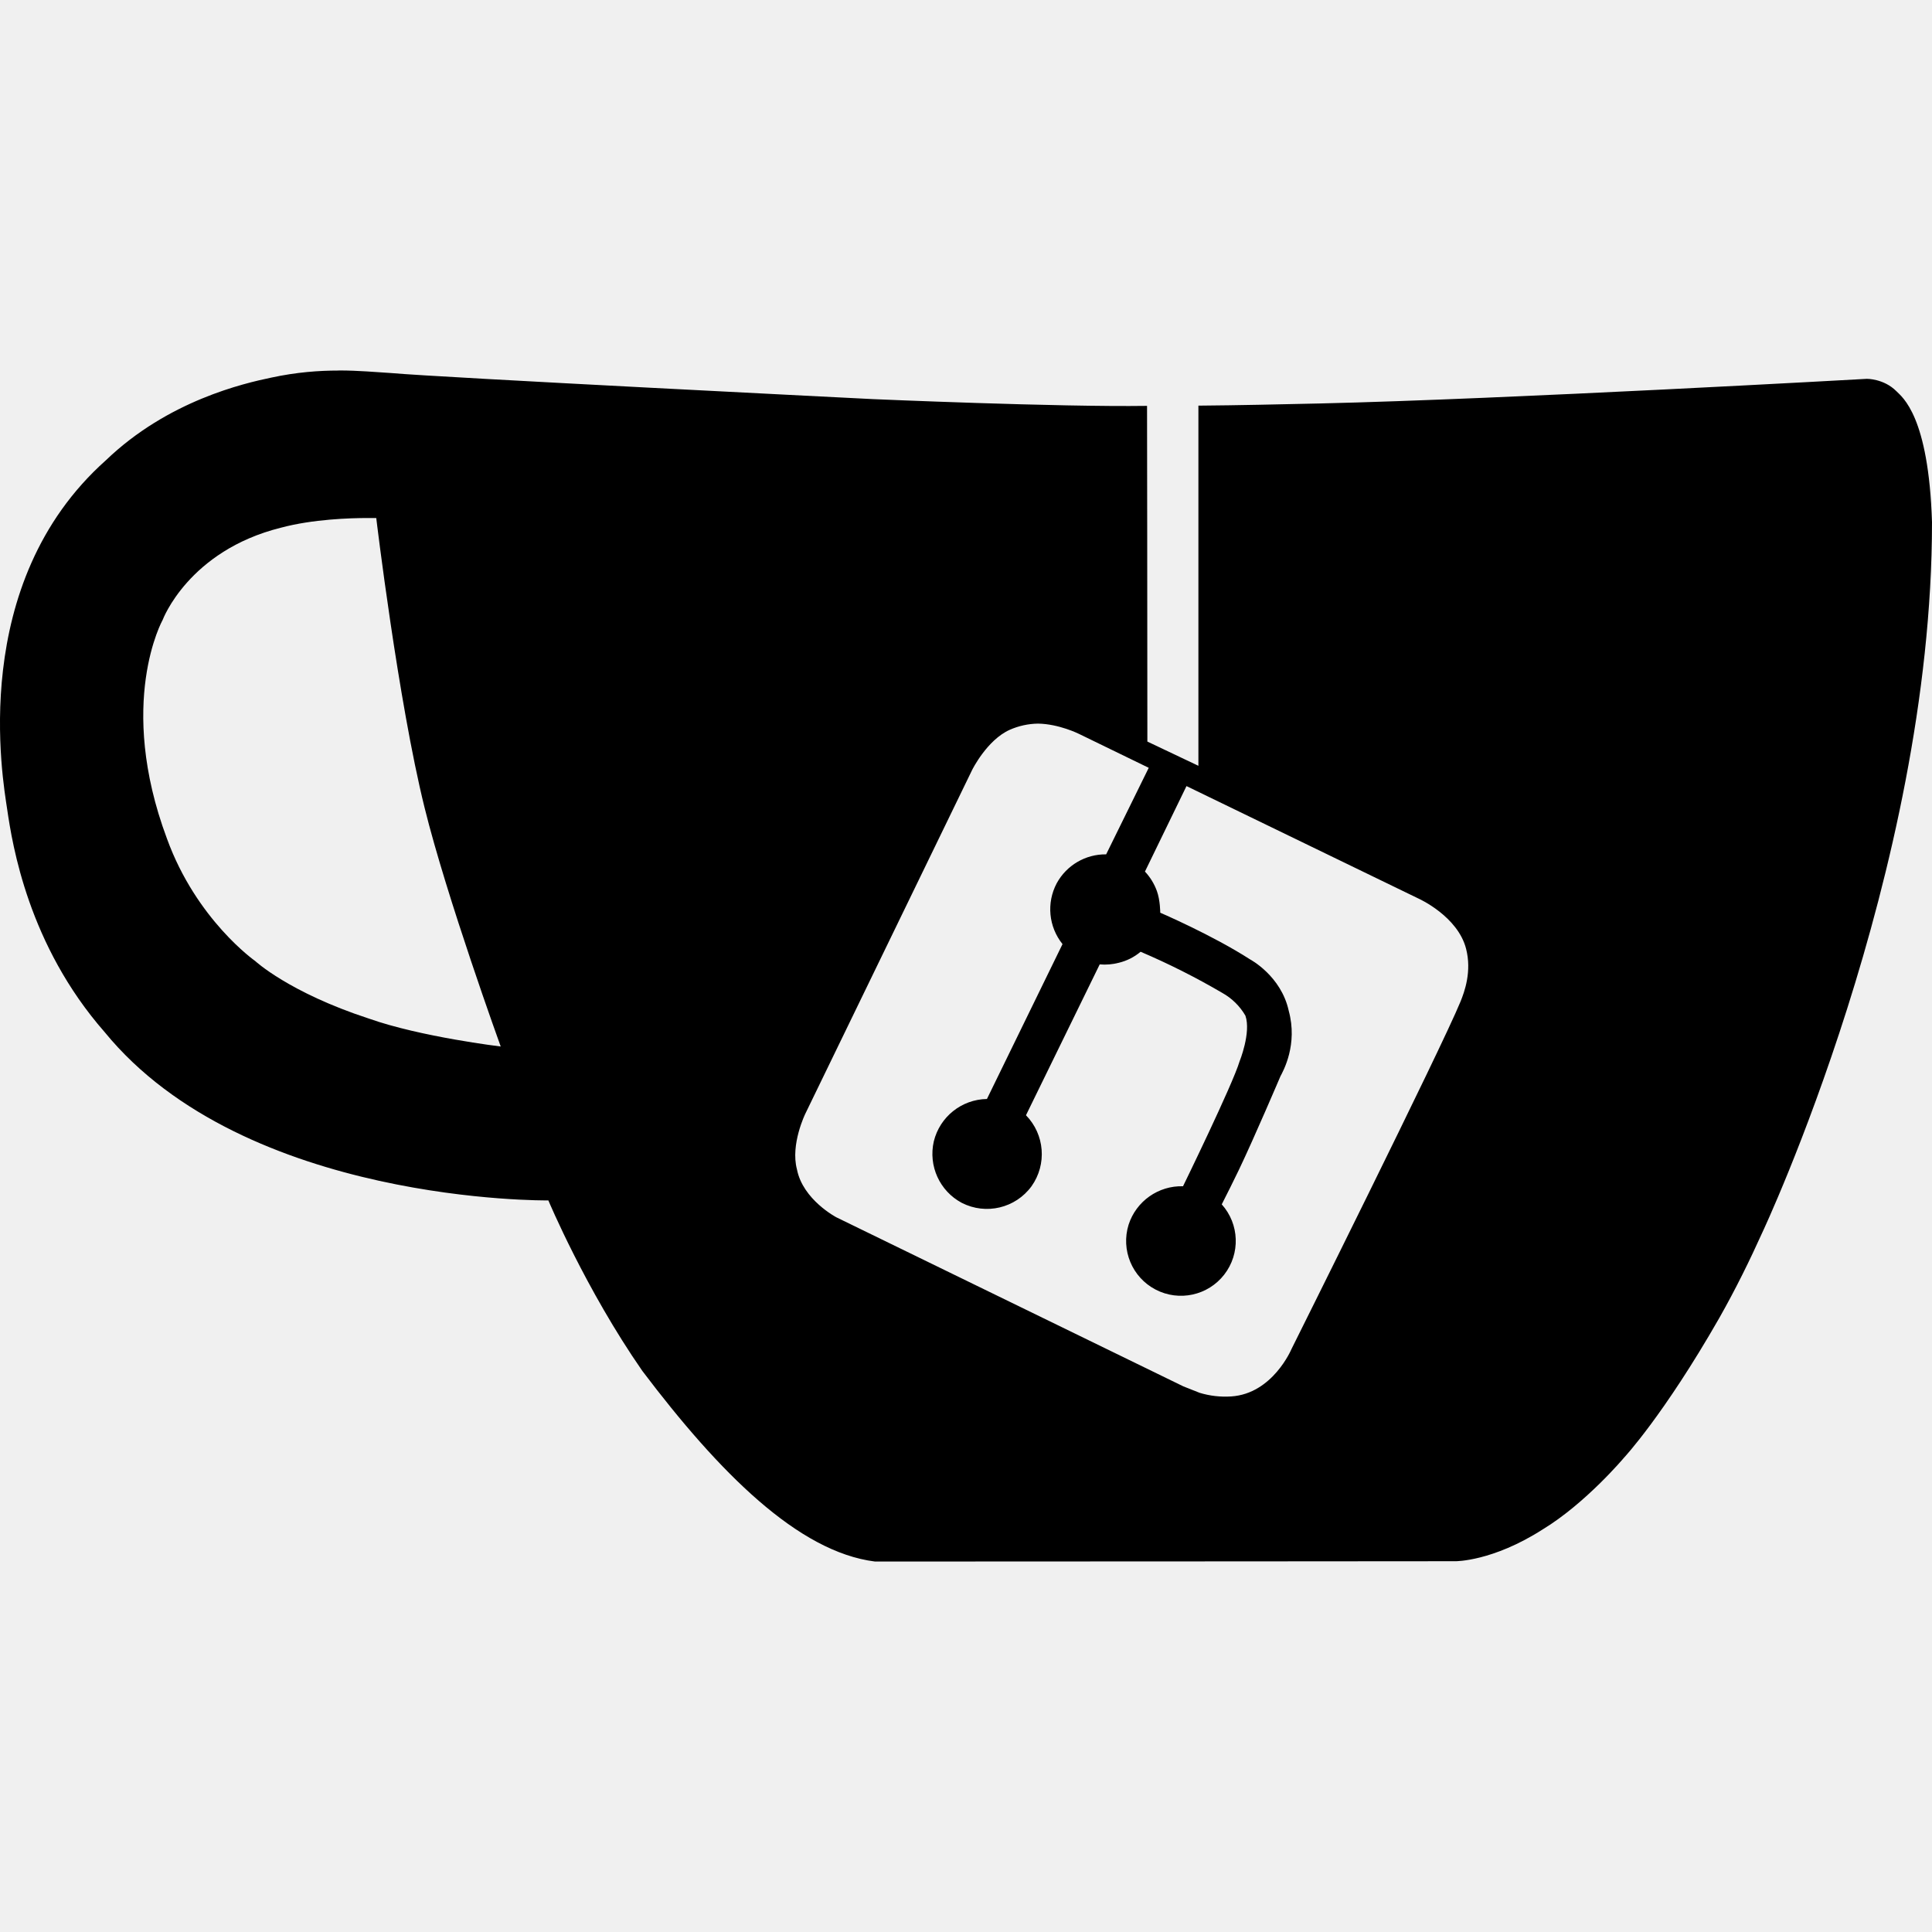
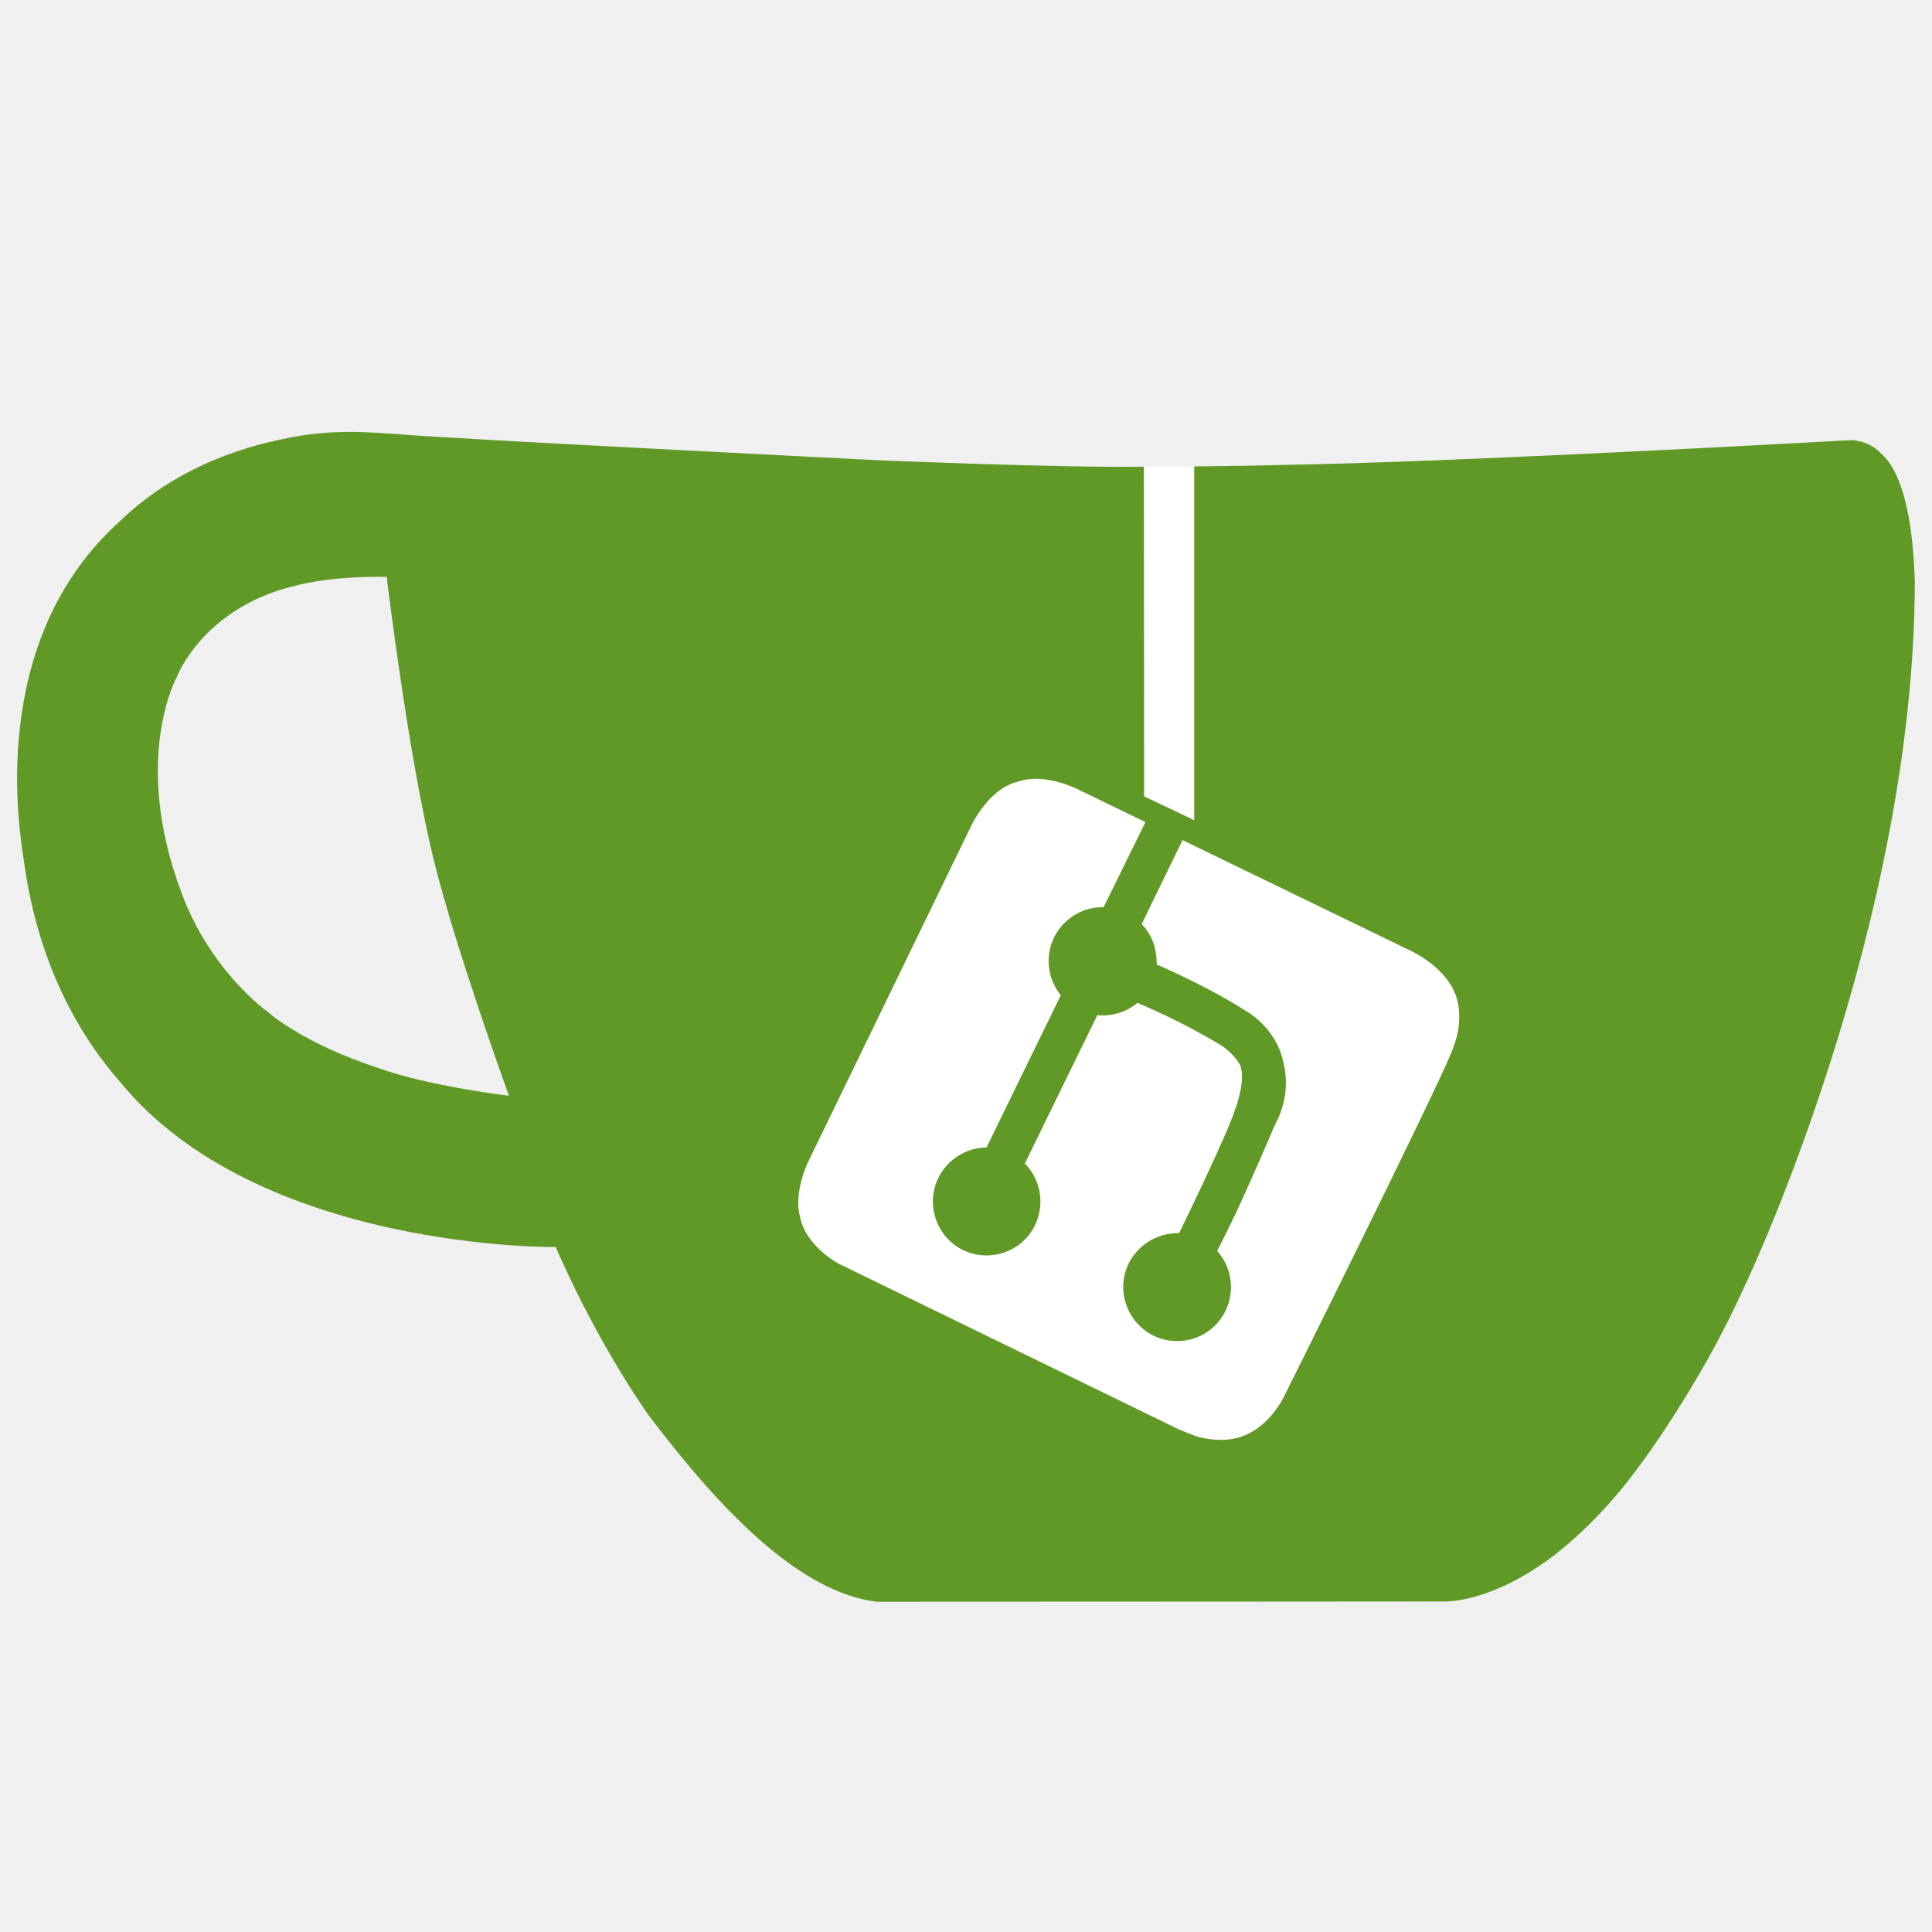
- <svg xmlns="http://www.w3.org/2000/svg" width="1em" height="1em" viewBox="0 0 24 24">
-   <path fill="currentColor" d="M4.209 4.603c-.247 0-.525.02-.84.088c-.333.07-1.28.283-2.054 1.027C-.403 7.25.035 9.685.089 10.052c.065.446.263 1.687 1.21 2.768c1.749 2.141 5.513 2.092 5.513 2.092s.462 1.103 1.168 2.119c.955 1.263 1.936 2.248 2.89 2.367c2.406 0 7.212-.004 7.212-.004s.458.004 1.08-.394c.535-.324 1.013-.893 1.013-.893s.492-.527 1.18-1.73c.21-.37.385-.729.538-1.068c0 0 2.107-4.471 2.107-8.823c-.042-1.318-.367-1.55-.443-1.627c-.156-.156-.366-.153-.366-.153s-4.475.252-6.792.306c-.508.011-1.012.023-1.512.027v4.474l-.634-.301c0-1.39-.004-4.17-.004-4.17c-1.107.016-3.405-.084-3.405-.084s-5.399-.27-5.987-.324c-.187-.011-.401-.032-.648-.032zm.354 1.832h.111s.271 2.269.6 3.597C5.549 11.147 6.22 13 6.22 13s-.996-.119-1.641-.348c-.99-.324-1.409-.714-1.409-.714s-.73-.511-1.096-1.52C1.444 8.73 2.021 7.7 2.021 7.7s.32-.859 1.47-1.145c.395-.106.863-.12 1.072-.12m8.33 2.554c.26.003.509.127.509.127l.868.422l-.529 1.075a.69.69 0 0 0-.614.359a.69.69 0 0 0 .072.756l-.939 1.924a.69.69 0 0 0-.66.527a.69.69 0 0 0 .347.763a.686.686 0 0 0 .867-.206a.69.69 0 0 0-.069-.882l.916-1.874a.7.7 0 0 0 .237-.02a.66.66 0 0 0 .271-.137a9 9 0 0 1 1.016.512a.76.76 0 0 1 .286.282c.073.21-.073.569-.073.569c-.087.29-.702 1.55-.702 1.55a.69.69 0 0 0-.676.477a.681.681 0 1 0 1.157-.252c.073-.141.141-.282.214-.431c.19-.397.515-1.16.515-1.16c.035-.066.218-.394.103-.814c-.095-.435-.48-.638-.48-.638c-.467-.301-1.116-.58-1.116-.58s0-.156-.042-.27a.7.7 0 0 0-.148-.241l.516-1.062l2.89 1.401s.48.218.583.619c.073.282-.019.534-.069.657c-.24.587-2.1 4.317-2.1 4.317s-.232.554-.748.588a1.1 1.1 0 0 1-.393-.045l-.202-.08l-4.31-2.1s-.417-.218-.49-.596c-.083-.31.104-.691.104-.691l2.073-4.272s.183-.37.466-.497a.9.9 0 0 1 .35-.077" />
+ <svg xmlns="http://www.w3.org/2000/svg" viewBox="0 0 640 640" width="32" height="32">
+   <path d="M395.9 484.2l-126.9-61c-12.5-6-17.9-21.2-11.8-33.8l61-126.9c6-12.5 21.2-17.9 33.8-11.8 17.2 8.3 27.1 13 27.1 13l-.1-109.2 16.7-.1.1 117.1s57.4 24.2 83.1 40.1c3.7 2.3 10.2 6.8 12.9 14.4 2.1 6.1 2 13.1-1 19.3l-61 126.9c-6.2 12.7-21.4 18.1-33.9 12z" fill="#fff" />
+   <g fill="#609926">
+     <path d="M622.7 149.8c-4.1-4.1-9.6-4-9.6-4s-117.2 6.6-177.9 8c-13.3.3-26.5.6-39.6.7v117.2c-5.5-2.6-11.1-5.3-16.6-7.9 0-36.4-.1-109.2-.1-109.2-29 .4-89.2-2.2-89.2-2.2s-141.4-7.1-156.8-8.5c-9.8-.6-22.5-2.1-39 1.5-8.7 1.8-33.5 7.4-53.8 26.9C-4.9 212.4 6.6 276.2 8 285.8c1.7 11.7 6.9 44.2 31.7 72.5 45.8 56.1 144.4 54.8 144.4 54.8s12.1 28.9 30.6 55.5c25 33.1 50.7 58.9 75.7 62 63 0 188.9-.1 188.9-.1s12 .1 28.3-10.3c14-8.5 26.5-23.4 26.5-23.4S547 483 565 451.5c5.5-9.7 10.1-19.1 14.1-28 0 0 55.2-117.1 55.2-231.1-1.1-34.5-9.6-40.6-11.6-42.6zM125.6 353.9c-25.9-8.5-36.9-18.7-36.9-18.7S69.6 321.8 60 295.4c-16.5-44.2-1.4-71.2-1.4-71.2s8.4-22.5 38.5-30c13.8-3.7 31-3.1 31-3.1s7.1 59.4 15.7 94.2c7.2 29.2 24.8 77.7 24.8 77.7s-26.1-3.1-43-9.1zm300.3 107.6s-6.1 14.5-19.6 15.4c-5.8.4-10.3-1.2-10.3-1.2s-.3-.1-5.3-2.1l-112.9-55s-10.9-5.7-12.8-15.6c-2.2-8.1 2.7-18.1 2.7-18.1L322 273s4.8-9.7 12.2-13c.6-.3 2.3-1 4.5-1.5 8.1-2.1 18 2.8 18 2.8L467.4 315s12.6 5.7 15.3 16.2c1.9 7.4-.5 14-1.8 17.2-6.3 15.4-55 113.1-55 113.1z" />
+     <path d="M326.8 380.1c-8.2.1-15.4 5.8-17.3 13.8-1.9 8 2 16.3 9.1 20 7.7 4 17.5 1.8 22.7-5.4 5.1-7.1 4.3-16.9-1.8-23.1l24-49.1c1.5.1 3.7.2 6.2-.5 4.1-.9 7.1-3.6 7.1-3.6 4.2 1.8 8.6 3.8 13.2 6.1 4.8 2.4 9.3 4.9 13.4 7.3.9.5 1.8 1.1 2.8 1.9 1.6 1.3 3.4 3.1 4.7 5.5 1.9 5.5-1.9 14.9-1.9 14.9-2.3 7.6-18.4 40.6-18.4 40.6-8.1-.2-15.3 5-17.7 12.5-2.6 8.1 1.1 17.3 8.9 21.3 7.8 4 17.4 1.7 22.5-5.3 5-6.8 4.6-16.3-1.1-22.6 1.9-3.7 3.7-7.4 5.6-11.3 5-10.4 13.5-30.4 13.5-30.4.9-1.7 5.7-10.3 2.7-21.3-2.5-11.4-12.6-16.7-12.6-16.7-12.2-7.9-29.2-15.2-29.2-15.2s0-4.1-1.1-7.1c-1.1-3.1-2.8-5.1-3.9-6.3 4.7-9.7 9.4-19.3 14.1-29-4.1-2-8.1-4-12.2-6.1-4.8 9.8-9.7 19.7-14.5 29.5-6.7-.1-12.9 3.5-16.1 9.4-3.4 6.3-2.7 14.1 1.9 19.8l-24.6 50.4z" />
+   </g>
</svg>
